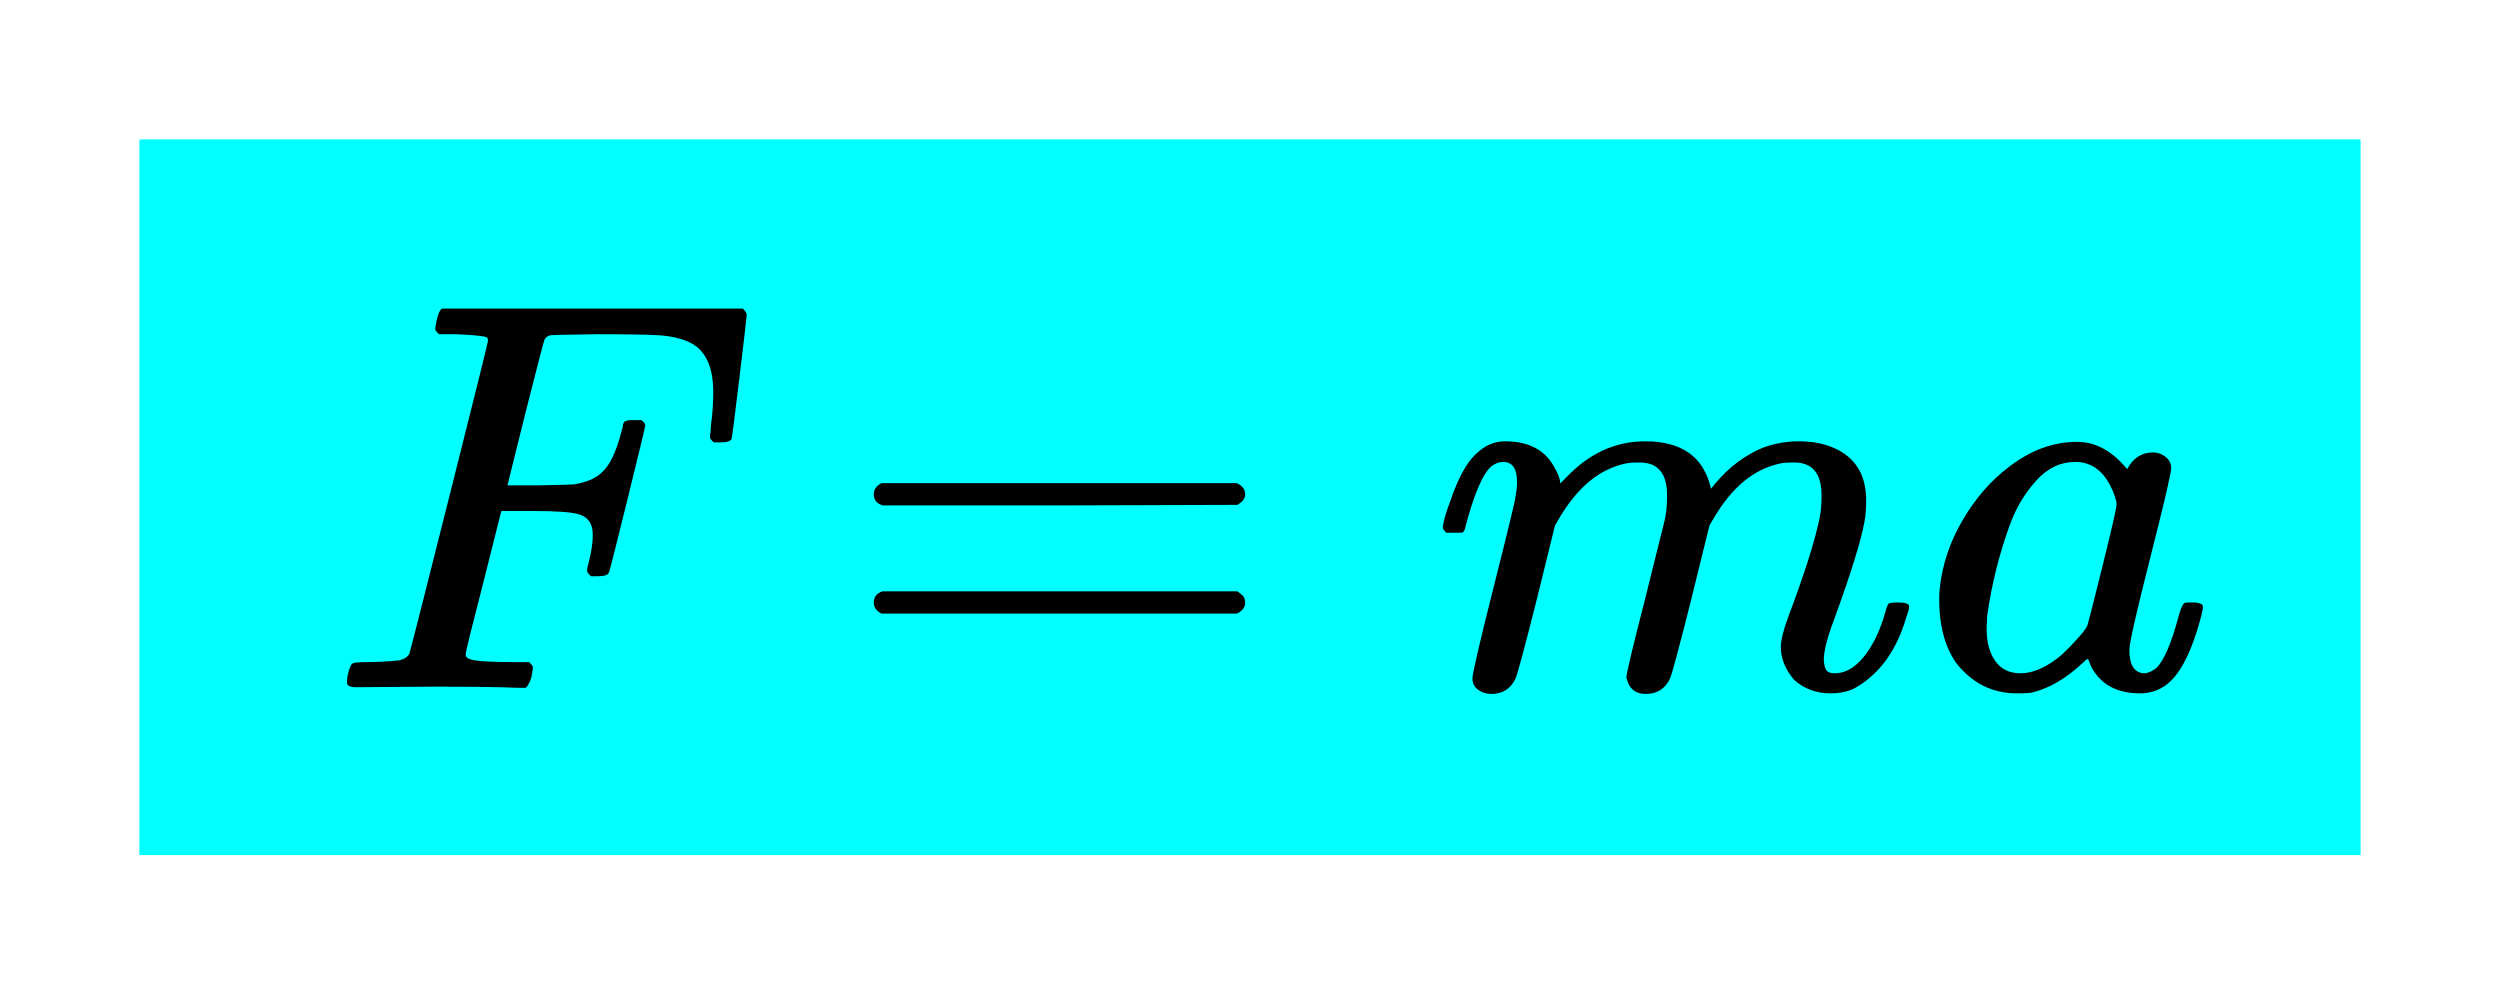
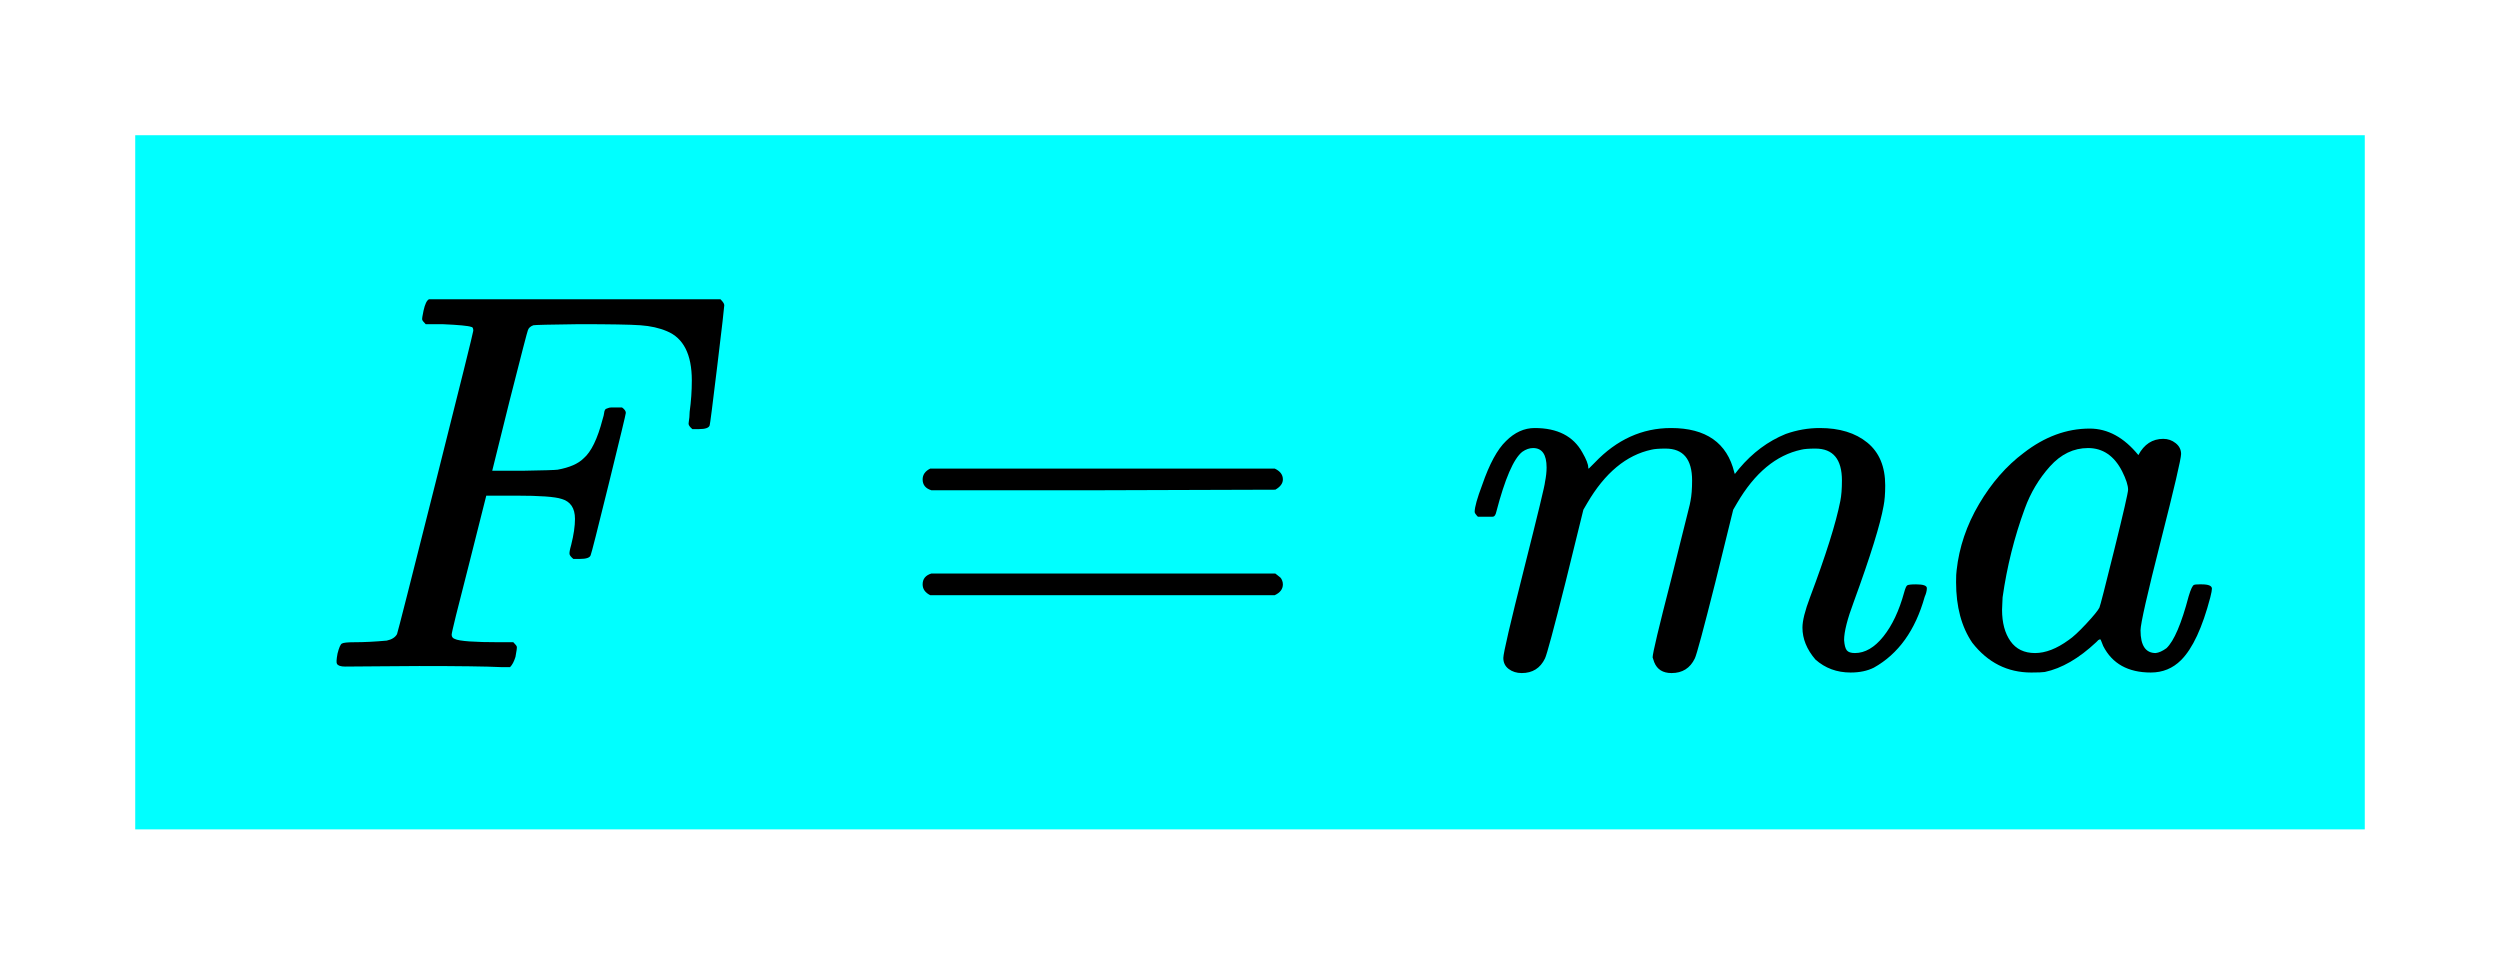
- <svg xmlns="http://www.w3.org/2000/svg" viewBox="0 0 179.32 71.333" width="179.32" height="71.333">
-   <rect x="10" y="10" width="159.32" height="51.333" fill="rgba(0,255,255,1)" />
+ <svg xmlns="http://www.w3.org/2000/svg" viewBox="0 0 184.875 71.333" width="184.875" height="71.333">
+   <rect x="10" y="10" width="164.875" height="51.333" fill="rgba(0,255,255,1)" />
  <path d="M31 49.253 Q29.88 49.253 28.1 49.273 Q26.32 49.293 25.52 49.293 Q25.04 49.293 24.92 49.093 Q24.84 48.973 24.96 48.333 Q25.12 47.693 25.28 47.593 Q25.44 47.493 26.2 47.493 Q27.28 47.493 28.6 47.373 Q29.16 47.253 29.36 46.893 Q29.44 46.693 32.22 35.653 Q35 24.613 35 24.453 Q35 24.173 34.84 24.173 Q34.52 24.053 32.72 23.973 L31.48 23.973 Q31.24 23.733 31.22 23.633 Q31.2 23.533 31.32 22.973 Q31.48 22.253 31.72 22.133 L53.28 22.133 Q53.56 22.413 53.56 22.573 Q53.56 22.773 53.04 27.073 Q52.52 31.373 52.48 31.453 Q52.4 31.733 51.68 31.733 L51.2 31.733 Q50.92 31.493 50.92 31.333 Q50.92 31.253 50.94 31.153 Q50.96 31.053 50.98 30.853 Q51 30.653 51 30.453 Q51.16 29.293 51.16 28.133 Q51.16 25.253 49.32 24.493 Q48.48 24.133 47.36 24.053 Q46.24 23.973 42.8 23.973 Q39.6 24.013 39.44 24.053 Q39.12 24.173 39.04 24.413 Q39 24.453 37.68 29.653 L36.4 34.813 L38.6 34.813 Q41 34.773 41.24 34.733 Q42.56 34.493 43.16 33.893 Q44 33.173 44.56 31.013 Q44.6 30.893 44.64 30.733 Q44.68 30.573 44.68 30.513 Q44.68 30.453 44.72 30.353 Q44.76 30.253 44.82 30.233 Q44.88 30.213 44.98 30.173 Q45.08 30.133 45.2 30.133 Q45.32 30.133 45.52 30.133 L46 30.133 Q46.28 30.333 46.28 30.533 Q46.28 30.653 45.02 35.773 Q43.76 40.893 43.68 41.053 Q43.6 41.333 42.88 41.333 L42.4 41.333 Q42.16 41.133 42.12 40.993 Q42.08 40.853 42.24 40.293 Q42.52 39.173 42.52 38.373 Q42.52 37.173 41.52 36.893 Q40.8 36.653 38.16 36.653 L35.96 36.653 L34.68 41.733 Q33.4 46.693 33.4 46.933 Q33.4 47.173 33.64 47.253 Q34.12 47.493 36.96 47.493 L37.96 47.493 Q38.2 47.733 38.22 47.833 Q38.24 47.933 38.12 48.573 Q37.96 49.093 37.72 49.333 L37.04 49.333 Q35.4 49.253 31 49.253 L31 49.253 Z" fill="rgba(0,0,0,1)" fill-rule="evenodd" stroke="none" />
-   <path d="M62.674 35.453 Q62.674 34.933 63.234 34.653 L88.714 34.653 Q89.314 34.933 89.314 35.453 Q89.314 35.893 88.754 36.213 L76.034 36.253 L63.314 36.253 Q62.674 36.053 62.674 35.453 L62.674 35.453 Z M62.674 43.213 Q62.674 42.613 63.314 42.413 L88.754 42.413 Q88.794 42.453 88.934 42.553 Q89.074 42.653 89.134 42.713 Q89.194 42.773 89.254 42.913 Q89.314 43.053 89.314 43.213 Q89.314 43.733 88.714 44.013 L63.234 44.013 Q62.674 43.733 62.674 43.213 L62.674 43.213 Z" fill="rgba(0,0,0,1)" fill-rule="evenodd" stroke="none" />
-   <path d="M106.976 49.773 Q106.416 49.773 106.016 49.473 Q105.616 49.173 105.616 48.653 Q105.616 48.133 107.156 42.033 Q108.696 35.933 108.696 35.653 Q108.816 35.053 108.816 34.573 Q108.816 33.133 107.816 33.133 Q107.416 33.133 107.016 33.413 Q106.056 34.173 105.096 37.853 Q105.096 37.893 105.056 37.993 Q105.016 38.093 104.996 38.113 Q104.976 38.133 104.936 38.173 Q104.896 38.213 104.796 38.213 Q104.696 38.213 104.616 38.213 Q104.536 38.213 104.296 38.213 L103.736 38.213 Q103.496 37.973 103.496 37.853 Q103.496 37.333 104.056 35.853 Q104.856 33.533 105.816 32.613 Q106.776 31.653 107.936 31.653 Q110.456 31.653 111.456 33.453 Q111.896 34.213 111.896 34.573 Q111.896 34.653 111.936 34.653 L112.376 34.213 Q114.816 31.653 118.016 31.653 Q121.896 31.653 122.696 34.933 L122.736 35.053 L123.056 34.653 Q124.536 32.893 126.496 32.093 Q127.736 31.653 129.016 31.653 Q131.216 31.653 132.536 32.733 Q133.856 33.813 133.856 35.893 Q133.856 36.813 133.736 37.413 Q133.376 39.453 131.536 44.493 Q130.816 46.413 130.816 47.333 Q130.856 47.893 131.016 48.093 Q131.176 48.293 131.616 48.293 Q132.736 48.293 133.716 47.073 Q134.696 45.853 135.256 43.813 Q135.376 43.373 135.476 43.293 Q135.576 43.213 136.136 43.213 Q136.936 43.213 136.936 43.493 Q136.936 43.773 136.776 44.133 Q135.736 47.853 133.016 49.373 Q132.296 49.733 131.296 49.733 Q129.776 49.733 128.696 48.773 Q127.736 47.653 127.736 46.413 Q127.736 45.653 128.296 44.173 Q130.056 39.493 130.536 37.053 Q130.656 36.453 130.656 35.533 Q130.656 33.173 128.696 33.173 Q127.976 33.173 127.656 33.253 Q124.856 33.853 122.896 37.213 L122.616 37.693 L121.296 43.053 Q119.976 48.293 119.776 48.693 Q119.256 49.773 118.056 49.773 Q117.096 49.773 116.776 48.973 L116.656 48.613 Q116.656 48.173 118.016 42.893 Q118.336 41.613 118.676 40.233 Q119.016 38.853 119.236 37.993 Q119.456 37.133 119.456 37.053 Q119.576 36.453 119.576 35.533 Q119.576 33.173 117.616 33.173 Q116.896 33.173 116.576 33.253 Q113.776 33.853 111.816 37.213 L111.536 37.693 L110.216 43.053 Q108.896 48.293 108.696 48.693 Q108.176 49.773 106.976 49.773 L106.976 49.773 Z" fill="rgba(0,0,0,1)" fill-rule="evenodd" stroke="none" />
-   <path d="M155.736 33.573 Q155.736 34.093 154.236 39.993 Q152.736 45.893 152.736 46.613 Q152.736 48.293 153.856 48.293 Q154.216 48.253 154.656 47.933 Q155.496 47.133 156.296 44.093 Q156.536 43.293 156.696 43.253 Q156.776 43.213 157.096 43.213 L157.256 43.213 Q158.016 43.213 158.016 43.533 Q158.016 43.693 157.896 44.173 Q157.016 47.533 155.736 48.813 Q154.816 49.733 153.496 49.733 Q150.976 49.733 149.976 47.773 Q149.776 47.253 149.776 47.293 Q149.736 47.253 149.616 47.333 Q149.536 47.413 149.456 47.493 Q147.536 49.293 145.656 49.693 Q145.416 49.733 144.656 49.733 Q142.016 49.733 140.296 47.533 Q139.096 45.773 139.096 43.053 Q139.096 42.413 139.136 42.173 Q139.416 39.613 140.796 37.273 Q142.176 34.933 144.096 33.493 Q146.416 31.693 148.976 31.693 Q150.976 31.693 152.576 33.653 Q153.216 32.453 154.416 32.453 Q154.936 32.453 155.336 32.773 Q155.736 33.093 155.736 33.573 L155.736 33.573 Z M142.496 45.093 Q142.496 46.533 143.116 47.413 Q143.736 48.293 144.936 48.293 Q146.096 48.293 147.416 47.333 Q147.896 47.013 148.716 46.133 Q149.536 45.253 149.696 44.933 Q149.776 44.773 150.796 40.653 Q151.816 36.533 151.816 36.213 Q151.816 35.733 151.376 34.853 Q150.496 33.133 148.856 33.133 Q147.256 33.133 146.036 34.493 Q144.816 35.853 144.176 37.613 Q143.016 40.773 142.536 44.173 Q142.536 44.293 142.516 44.613 Q142.496 44.933 142.496 45.093 L142.496 45.093 Z" fill="rgba(0,0,0,1)" fill-rule="evenodd" stroke="none" />
+   <path d="M68.229 35.453 Q68.229 34.933 68.789 34.653 L94.269 34.653 Q94.869 34.933 94.869 35.453 Q94.869 35.893 94.309 36.213 L81.589 36.253 L68.869 36.253 Q68.229 36.053 68.229 35.453 L68.229 35.453 Z M68.229 43.213 Q68.229 42.613 68.869 42.413 L94.309 42.413 Q94.349 42.453 94.489 42.553 Q94.629 42.653 94.689 42.713 Q94.749 42.773 94.809 42.913 Q94.869 43.053 94.869 43.213 Q94.869 43.733 94.269 44.013 L68.789 44.013 Q68.229 43.733 68.229 43.213 L68.229 43.213 Z" fill="rgba(0,0,0,1)" fill-rule="evenodd" stroke="none" />
+   <path d="M112.531 49.773 Q111.971 49.773 111.571 49.473 Q111.171 49.173 111.171 48.653 Q111.171 48.133 112.711 42.033 Q114.251 35.933 114.251 35.653 Q114.371 35.053 114.371 34.573 Q114.371 33.133 113.371 33.133 Q112.971 33.133 112.571 33.413 Q111.611 34.173 110.651 37.853 Q110.651 37.893 110.611 37.993 Q110.571 38.093 110.551 38.113 Q110.531 38.133 110.491 38.173 Q110.451 38.213 110.351 38.213 Q110.251 38.213 110.171 38.213 Q110.091 38.213 109.851 38.213 L109.291 38.213 Q109.051 37.973 109.051 37.853 Q109.051 37.333 109.611 35.853 Q110.411 33.533 111.371 32.613 Q112.331 31.653 113.491 31.653 Q116.011 31.653 117.011 33.453 Q117.451 34.213 117.451 34.573 Q117.451 34.653 117.491 34.653 L117.931 34.213 Q120.371 31.653 123.571 31.653 Q127.451 31.653 128.251 34.933 L128.291 35.053 L128.611 34.653 Q130.091 32.893 132.051 32.093 Q133.291 31.653 134.571 31.653 Q136.771 31.653 138.091 32.733 Q139.411 33.813 139.411 35.893 Q139.411 36.813 139.291 37.413 Q138.931 39.453 137.091 44.493 Q136.371 46.413 136.371 47.333 Q136.411 47.893 136.571 48.093 Q136.731 48.293 137.171 48.293 Q138.291 48.293 139.271 47.073 Q140.251 45.853 140.811 43.813 Q140.931 43.373 141.031 43.293 Q141.131 43.213 141.691 43.213 Q142.491 43.213 142.491 43.493 Q142.491 43.773 142.331 44.133 Q141.291 47.853 138.571 49.373 Q137.851 49.733 136.851 49.733 Q135.331 49.733 134.251 48.773 Q133.291 47.653 133.291 46.413 Q133.291 45.653 133.851 44.173 Q135.611 39.493 136.091 37.053 Q136.211 36.453 136.211 35.533 Q136.211 33.173 134.251 33.173 Q133.531 33.173 133.211 33.253 Q130.411 33.853 128.451 37.213 L128.171 37.693 L126.851 43.053 Q125.531 48.293 125.331 48.693 Q124.811 49.773 123.611 49.773 Q122.651 49.773 122.331 48.973 L122.211 48.613 Q122.211 48.173 123.571 42.893 Q123.891 41.613 124.231 40.233 Q124.571 38.853 124.791 37.993 Q125.011 37.133 125.011 37.053 Q125.131 36.453 125.131 35.533 Q125.131 33.173 123.171 33.173 Q122.451 33.173 122.131 33.253 Q119.331 33.853 117.371 37.213 L117.091 37.693 L115.771 43.053 Q114.451 48.293 114.251 48.693 Q113.731 49.773 112.531 49.773 L112.531 49.773 Z" fill="rgba(0,0,0,1)" fill-rule="evenodd" stroke="none" />
+   <path d="M161.292 33.573 Q161.292 34.093 159.792 39.993 Q158.292 45.893 158.292 46.613 Q158.292 48.293 159.412 48.293 Q159.772 48.253 160.212 47.933 Q161.052 47.133 161.852 44.093 Q162.092 43.293 162.252 43.253 Q162.332 43.213 162.652 43.213 L162.812 43.213 Q163.572 43.213 163.572 43.533 Q163.572 43.693 163.452 44.173 Q162.572 47.533 161.292 48.813 Q160.372 49.733 159.052 49.733 Q156.532 49.733 155.532 47.773 Q155.332 47.253 155.332 47.293 Q155.292 47.253 155.172 47.333 Q155.092 47.413 155.012 47.493 Q153.092 49.293 151.212 49.693 Q150.972 49.733 150.212 49.733 Q147.572 49.733 145.852 47.533 Q144.652 45.773 144.652 43.053 Q144.652 42.413 144.692 42.173 Q144.972 39.613 146.352 37.273 Q147.732 34.933 149.652 33.493 Q151.972 31.693 154.532 31.693 Q156.532 31.693 158.132 33.653 Q158.772 32.453 159.972 32.453 Q160.492 32.453 160.892 32.773 Q161.292 33.093 161.292 33.573 L161.292 33.573 Z M148.052 45.093 Q148.052 46.533 148.672 47.413 Q149.292 48.293 150.492 48.293 Q151.652 48.293 152.972 47.333 Q153.452 47.013 154.272 46.133 Q155.092 45.253 155.252 44.933 Q155.332 44.773 156.352 40.653 Q157.372 36.533 157.372 36.213 Q157.372 35.733 156.932 34.853 Q156.052 33.133 154.412 33.133 Q152.812 33.133 151.592 34.493 Q150.372 35.853 149.732 37.613 Q148.572 40.773 148.092 44.173 Q148.092 44.293 148.072 44.613 Q148.052 44.933 148.052 45.093 L148.052 45.093 Z" fill="rgba(0,0,0,1)" fill-rule="evenodd" stroke="none" />
</svg>
